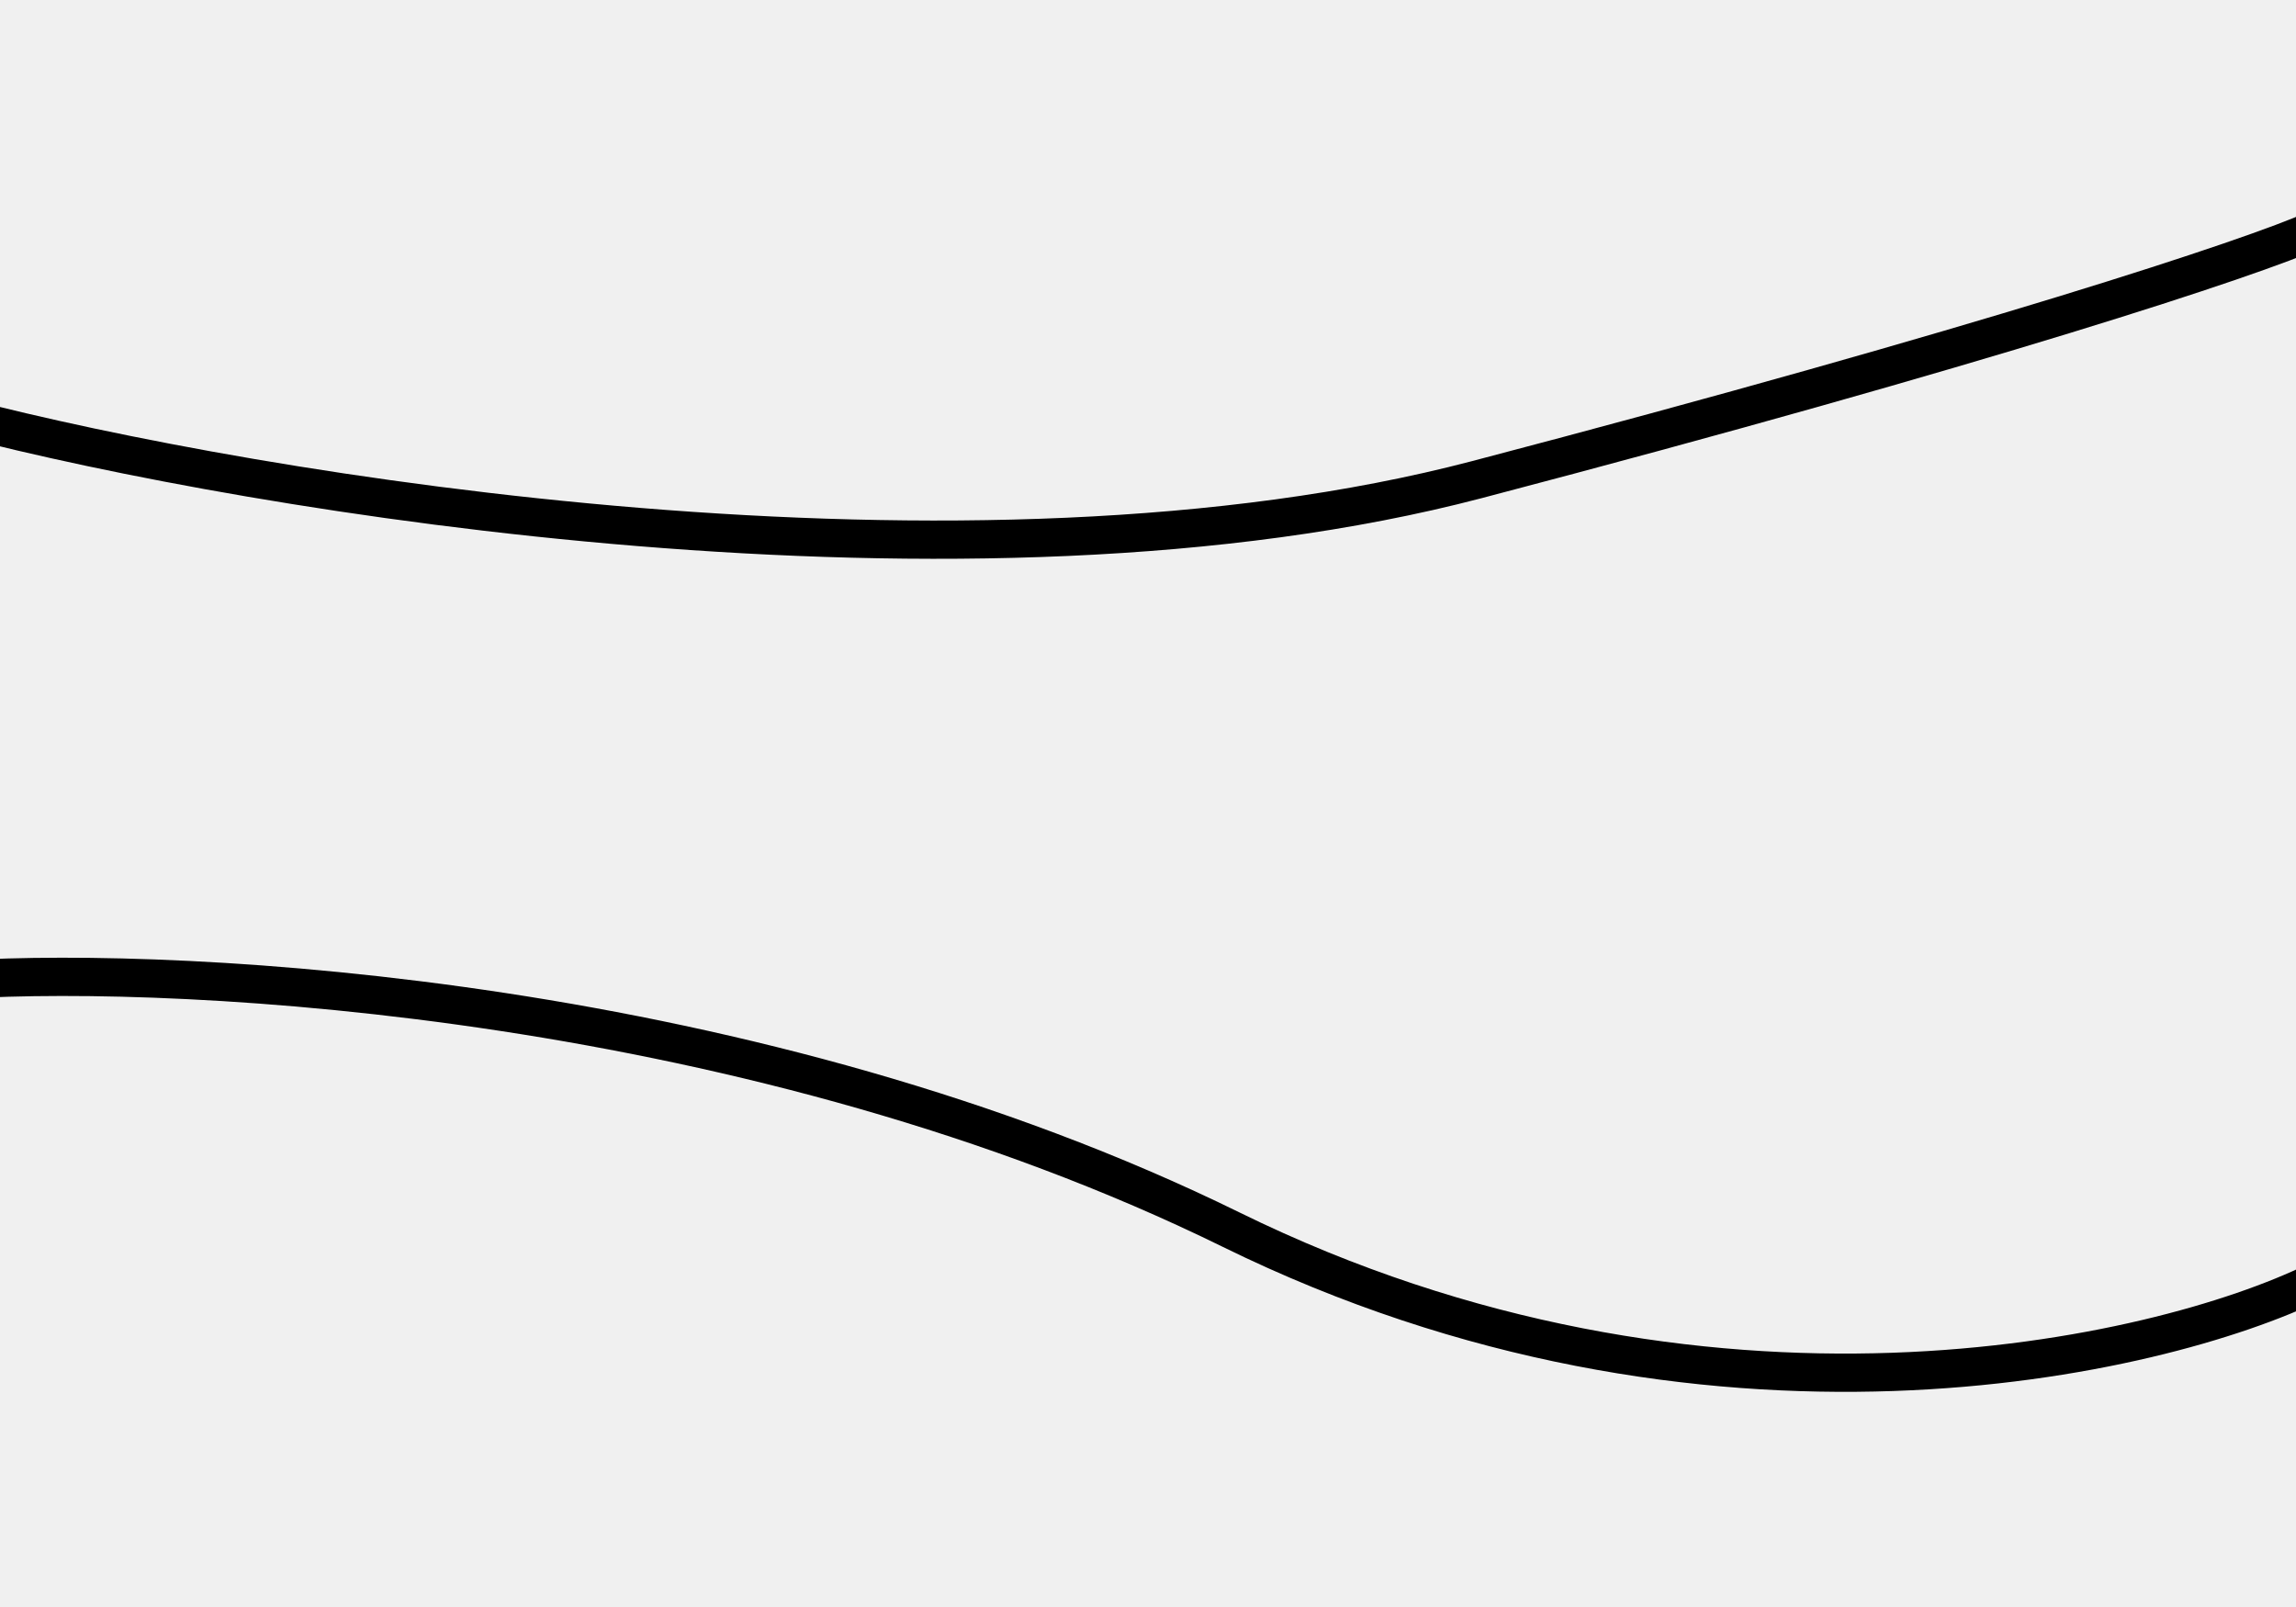
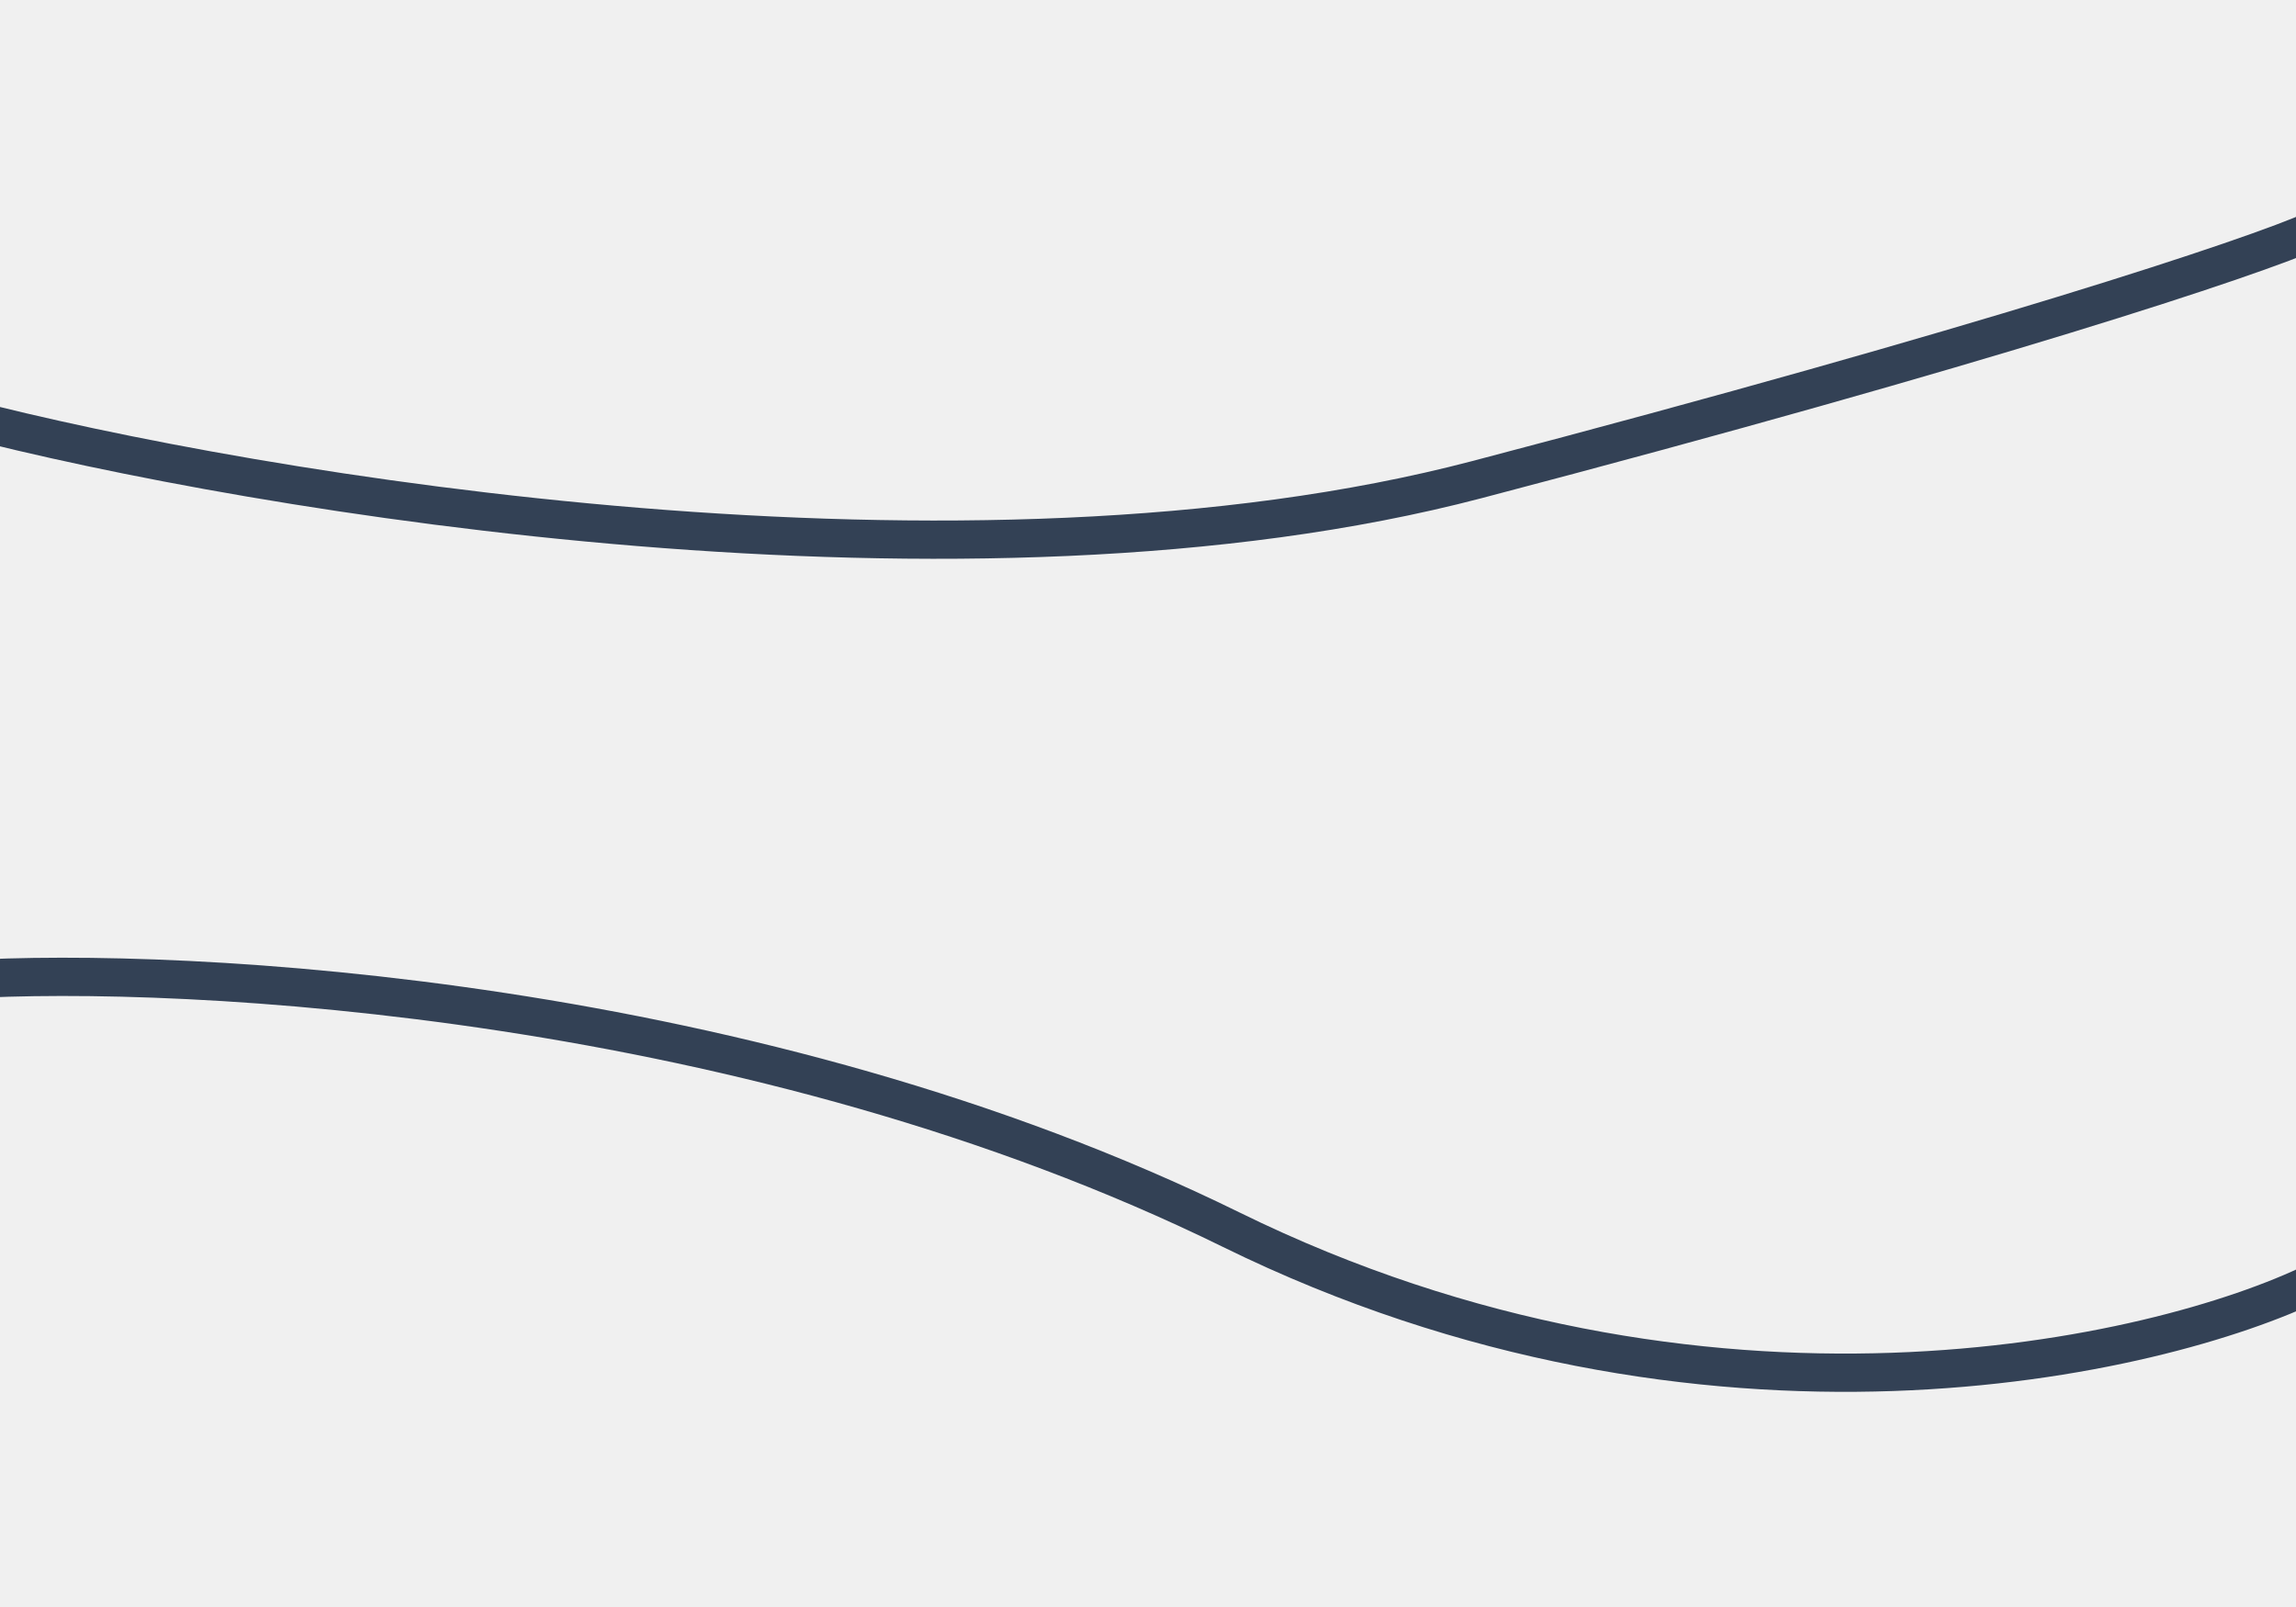
<svg xmlns="http://www.w3.org/2000/svg" width="60" height="42" viewBox="0 0 60 42" fill="none">
  <g clip-path="url(#clip0_830_9320)">
-     <path d="M-1 10.901C6.67 12.898 25.326 16.02 38.596 12.535C51.867 9.05 58.895 6.726 60.5 6M-1 25.604C4.886 25.241 19.761 26.04 32.175 32.139C44.59 38.238 56.398 35.497 60.5 33.5" stroke="black" />
+     <path d="M-1 10.901C6.67 12.898 25.326 16.02 38.596 12.535C51.867 9.05 58.895 6.726 60.5 6M-1 25.604C4.886 25.241 19.761 26.04 32.175 32.139C44.59 38.238 56.398 35.497 60.5 33.5" stroke="#334155" />
  </g>
  <defs>
    <clipPath id="clip0_830_9320">
      <rect width="60" height="42" fill="white" />
    </clipPath>
  </defs>
</svg>
